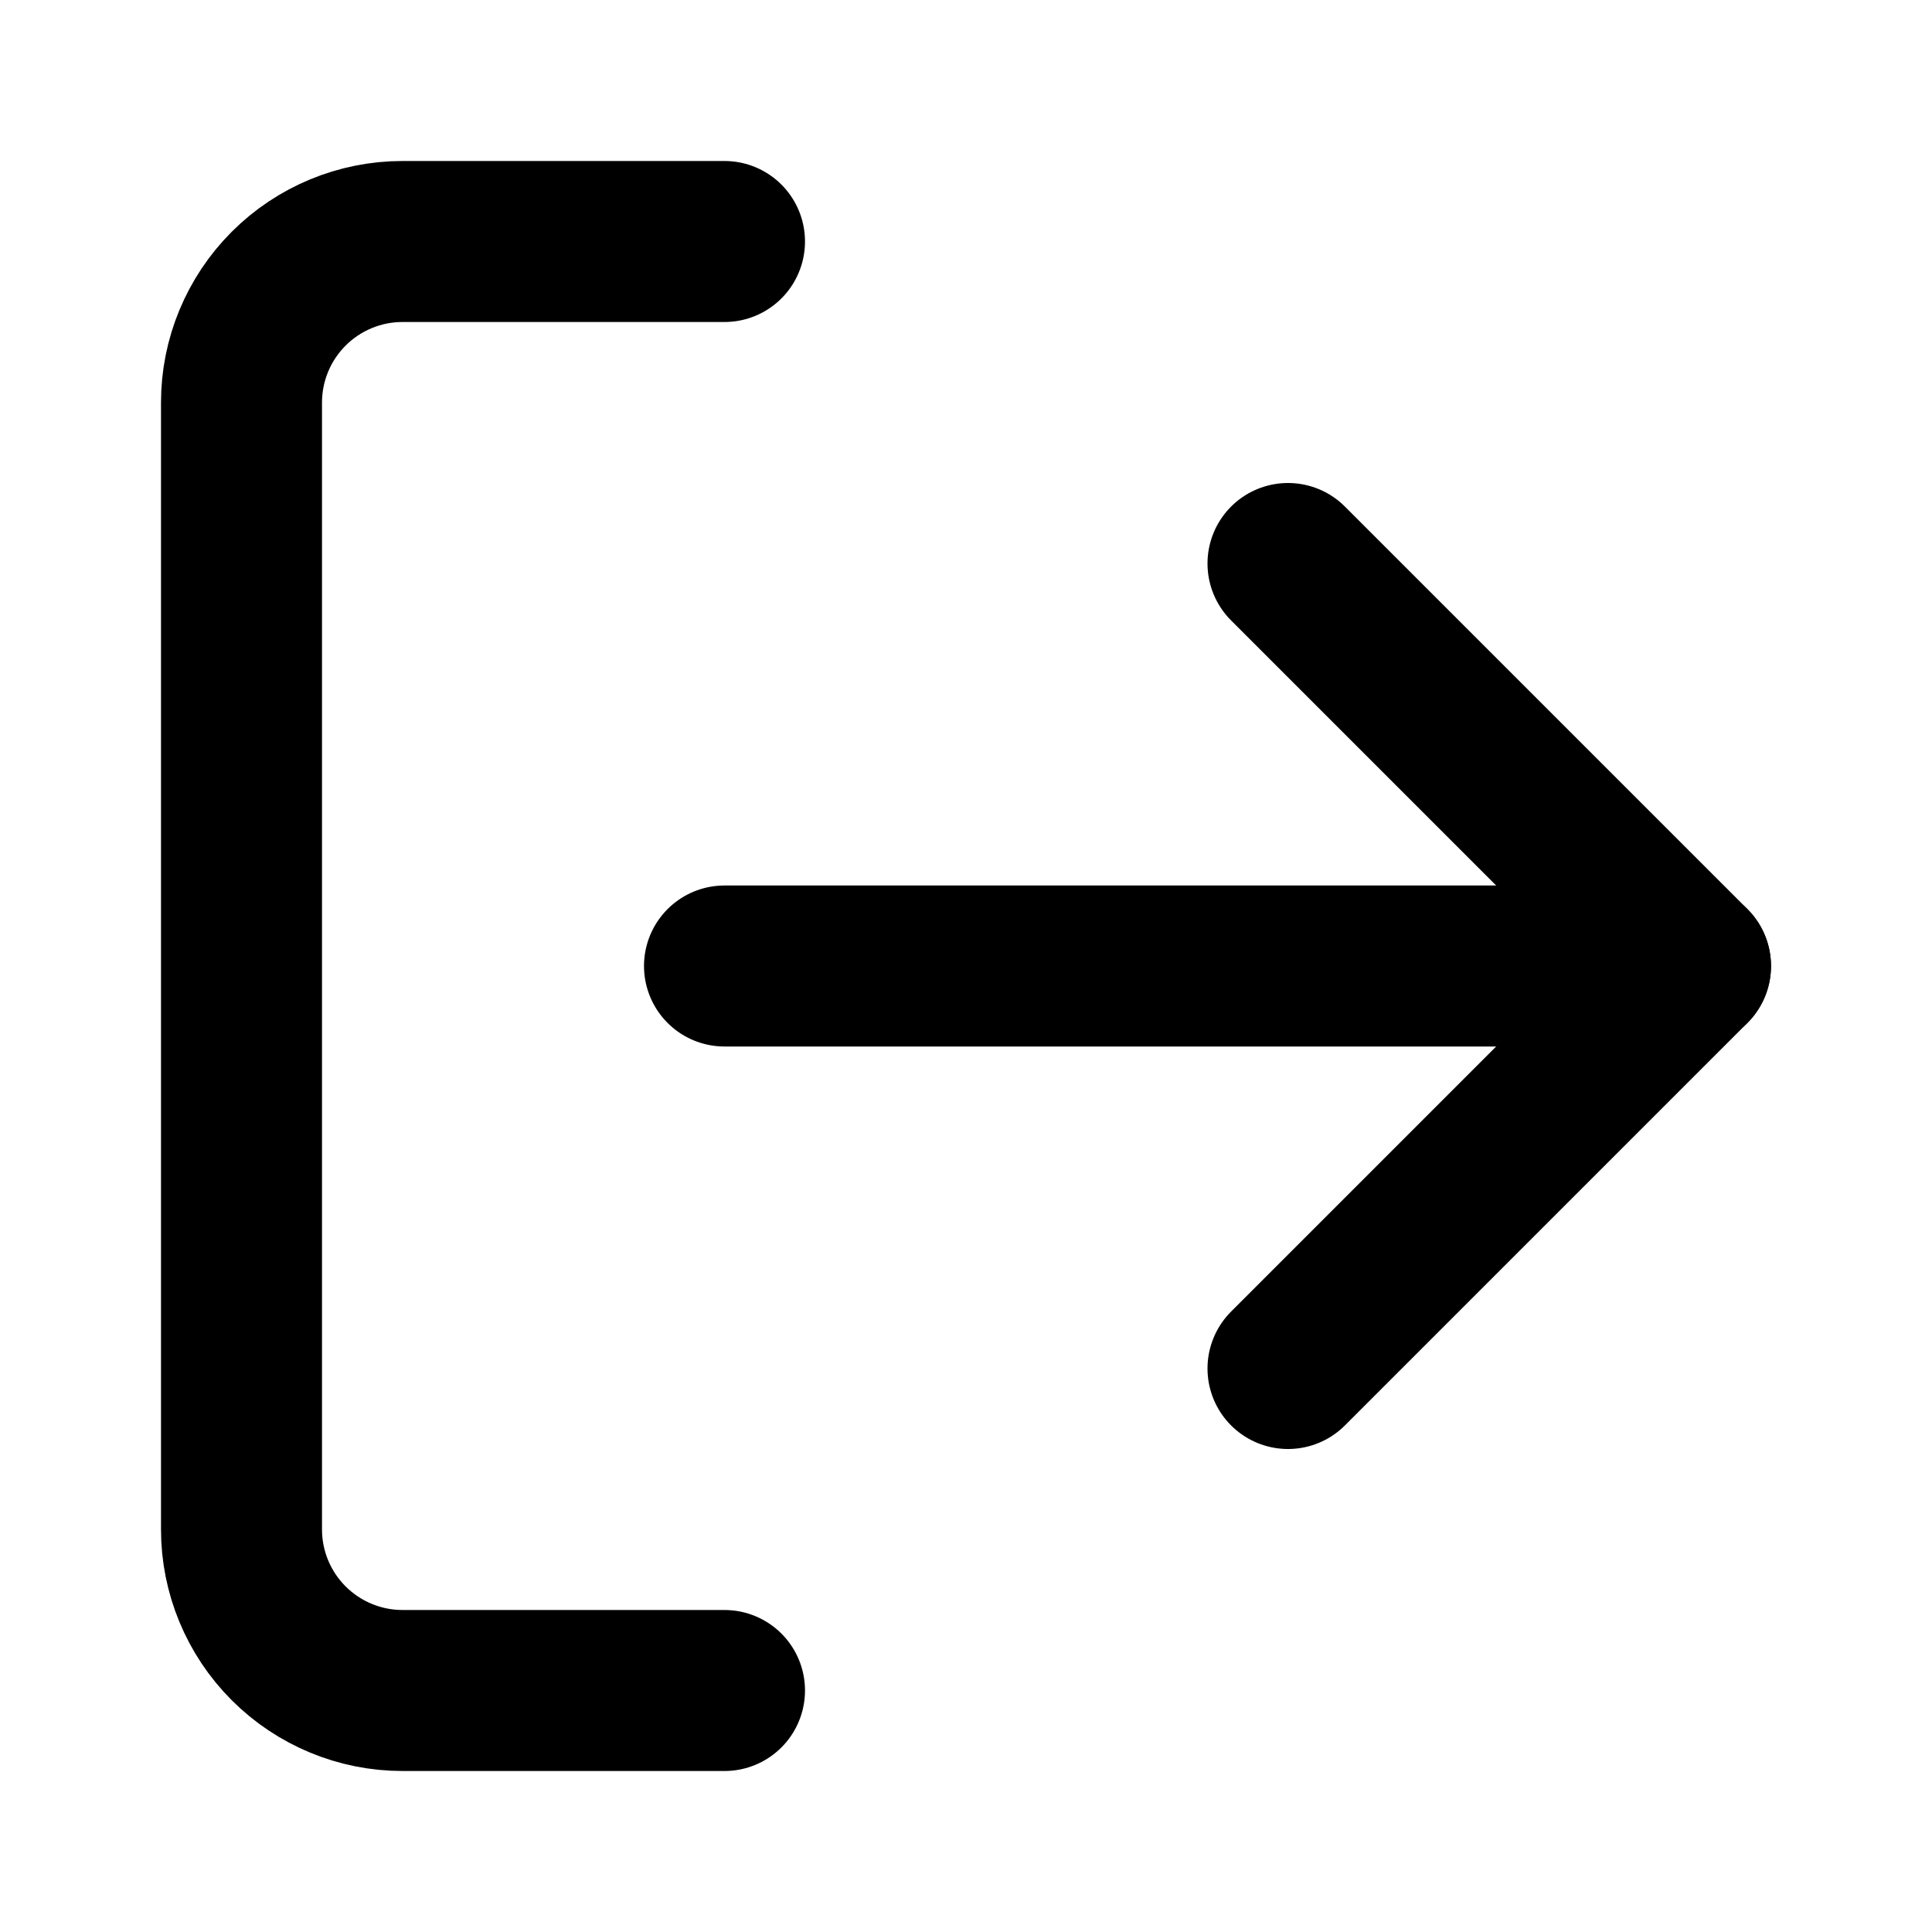
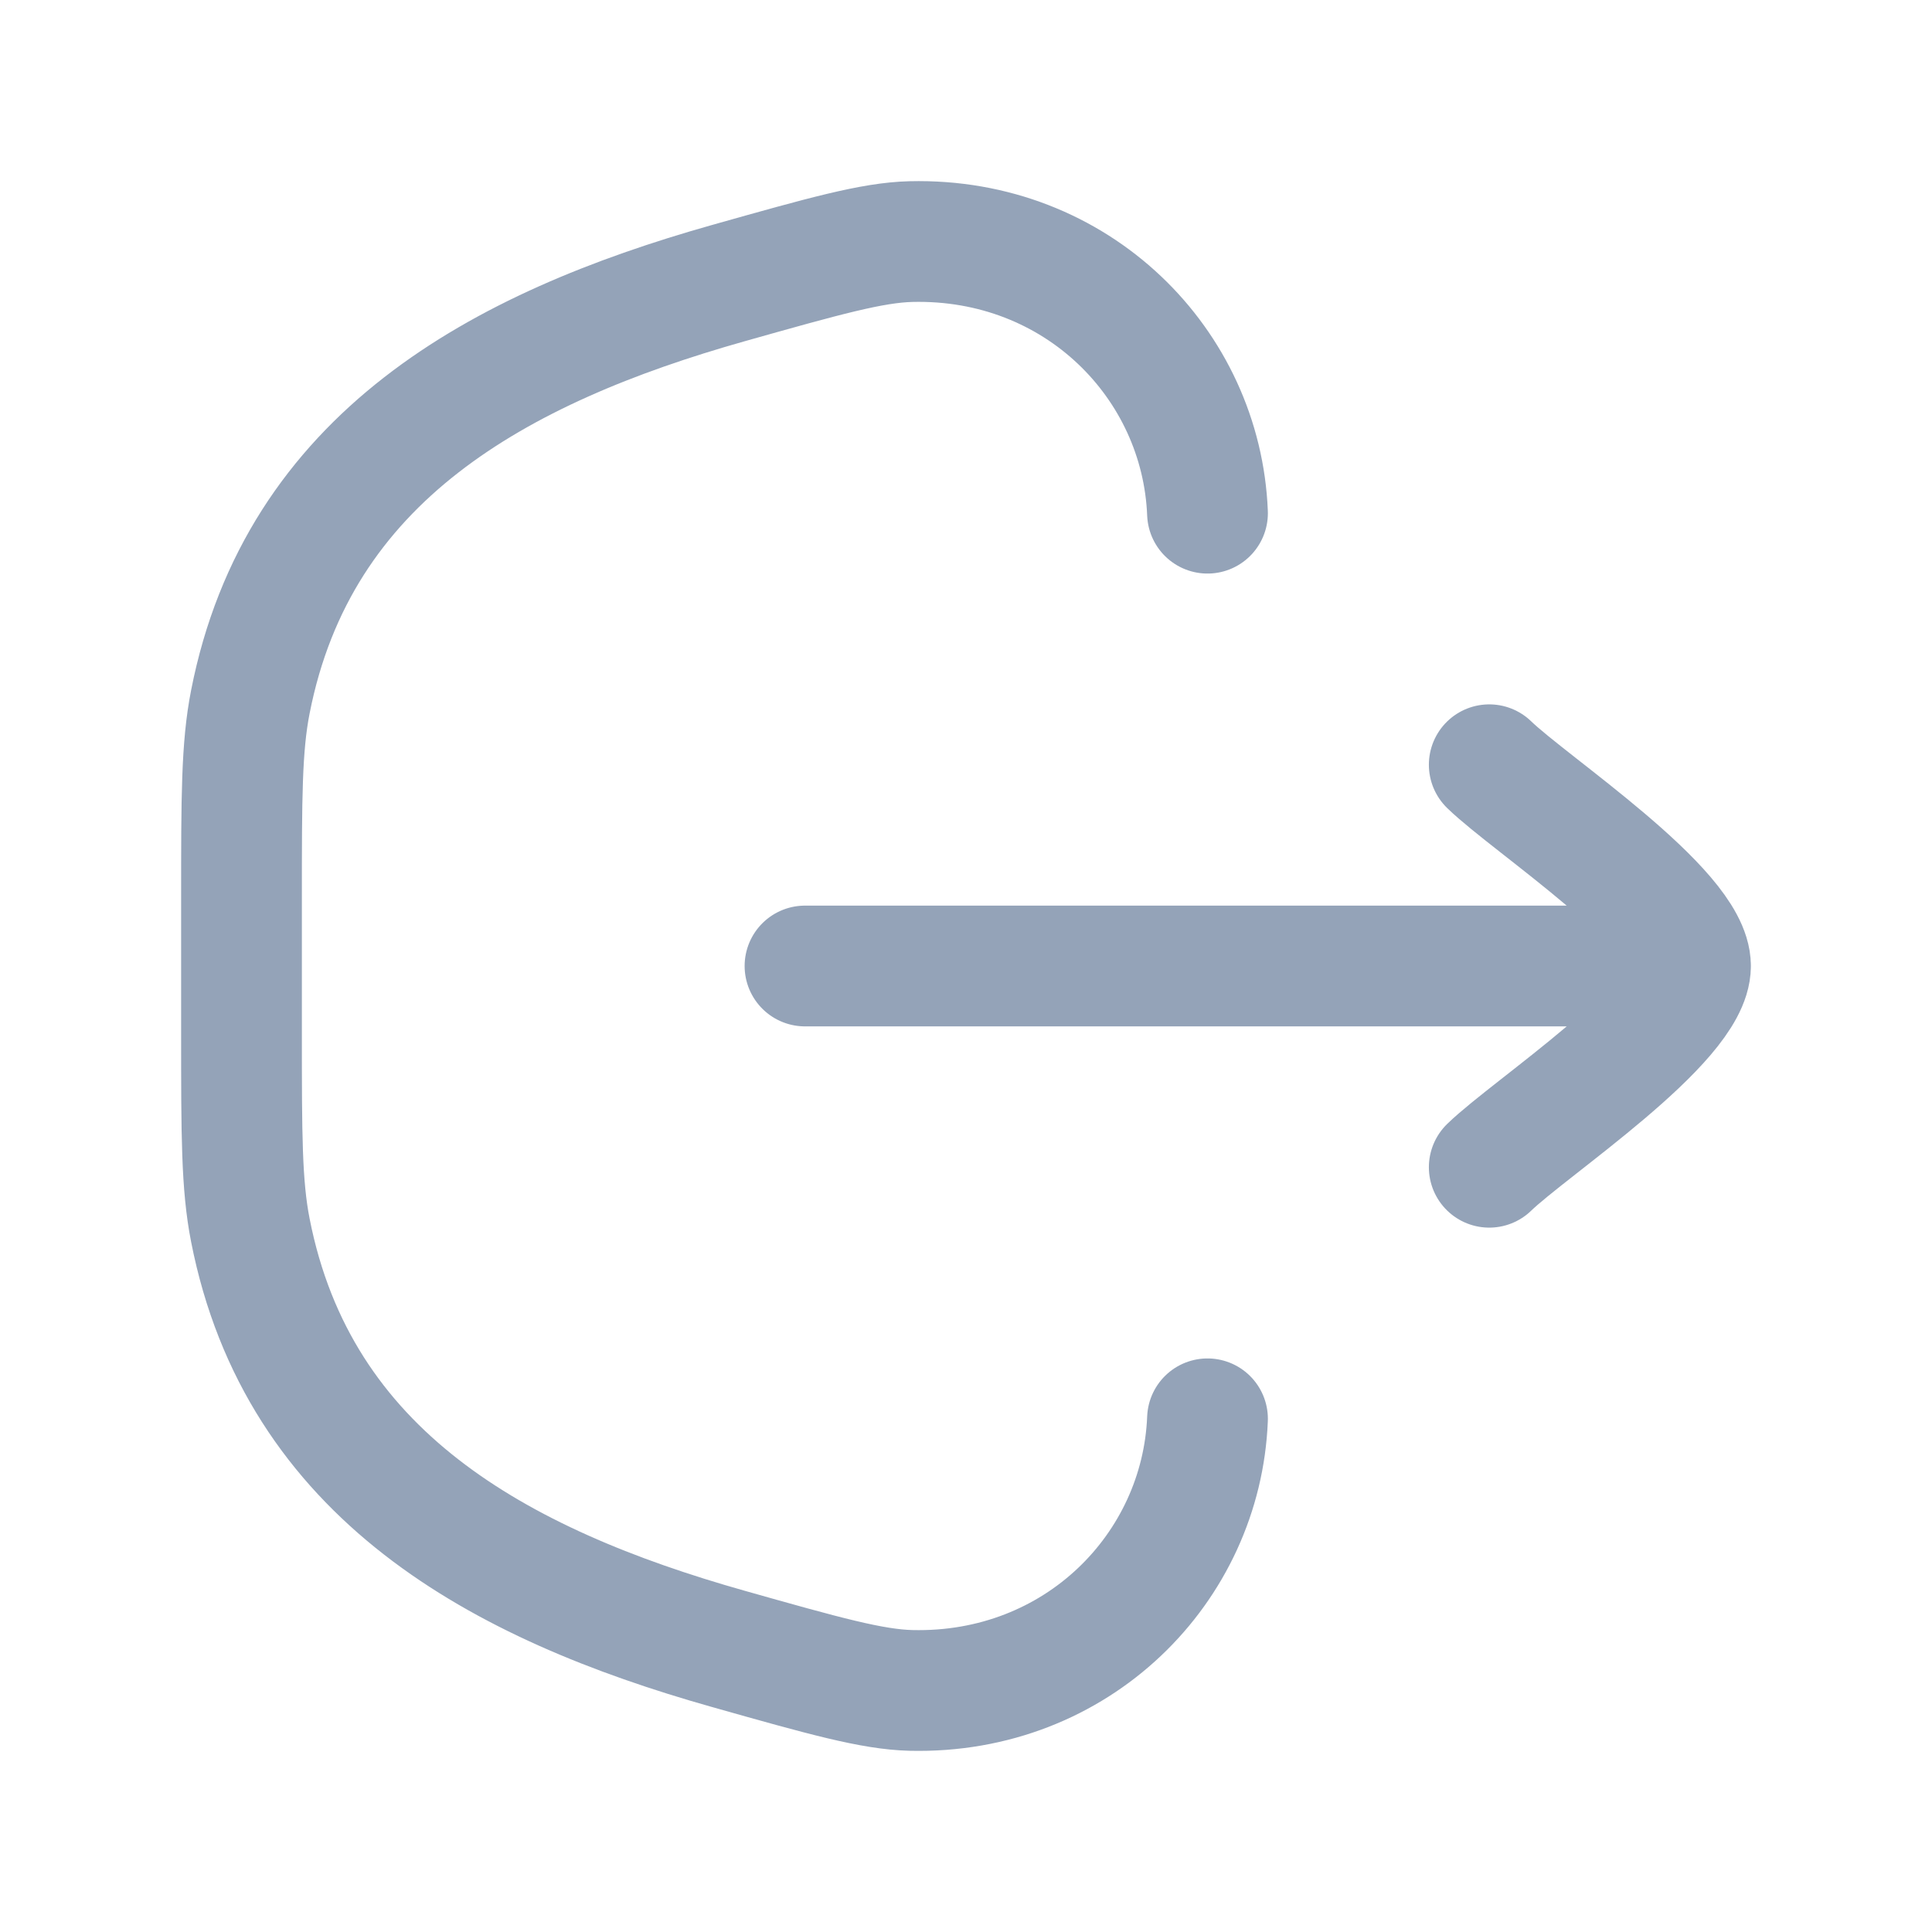
<svg xmlns="http://www.w3.org/2000/svg" width="24" height="24" viewBox="0 0 24 24" fill="none">
-   <path d="M9 21H5C4.47 21 3.961 20.789 3.586 20.414C3.211 20.039 3 19.53 3 19V5C3 4.47 3.211 3.961 3.586 3.586C3.961 3.211 4.47 3 5 3H9" stroke="black" stroke-width="2" stroke-linecap="round" stroke-linejoin="round" />
-   <path d="M16 17L21 12L16 7" stroke="black" stroke-width="2" stroke-linecap="round" stroke-linejoin="round" />
-   <path d="M21 12H9" stroke="black" stroke-width="2" stroke-linecap="round" stroke-linejoin="round" />
+   <g id="Frame">
+     <path id="Vector" d="M15 17.625C14.926 19.477 13.383 21.049 11.316 20.999C10.835 20.987 10.24 20.82 9.051 20.484C6.19 19.677 3.706 18.32 3.11 15.282C3 14.723 3 14.095 3 12.837V11.163C3 9.906 3 9.277 3.11 8.719C3.706 5.68 6.19 4.323 9.051 3.516C10.24 3.181 10.835 3.013 11.316 3.001C13.383 2.951 14.926 4.523 15 6.375" stroke="#94A3B8" stroke-width="1.5" stroke-linecap="round" />
+     <path id="Vector_2" d="M21 12H10M21 12C21 11.3 19.006 9.992 18.5 9.5M21 12C21 12.7 19.006 14.009 18.5 14.5" stroke="#94A3B8" stroke-width="1.5" stroke-linecap="round" stroke-linejoin="round" />
+   </g>
</svg>
